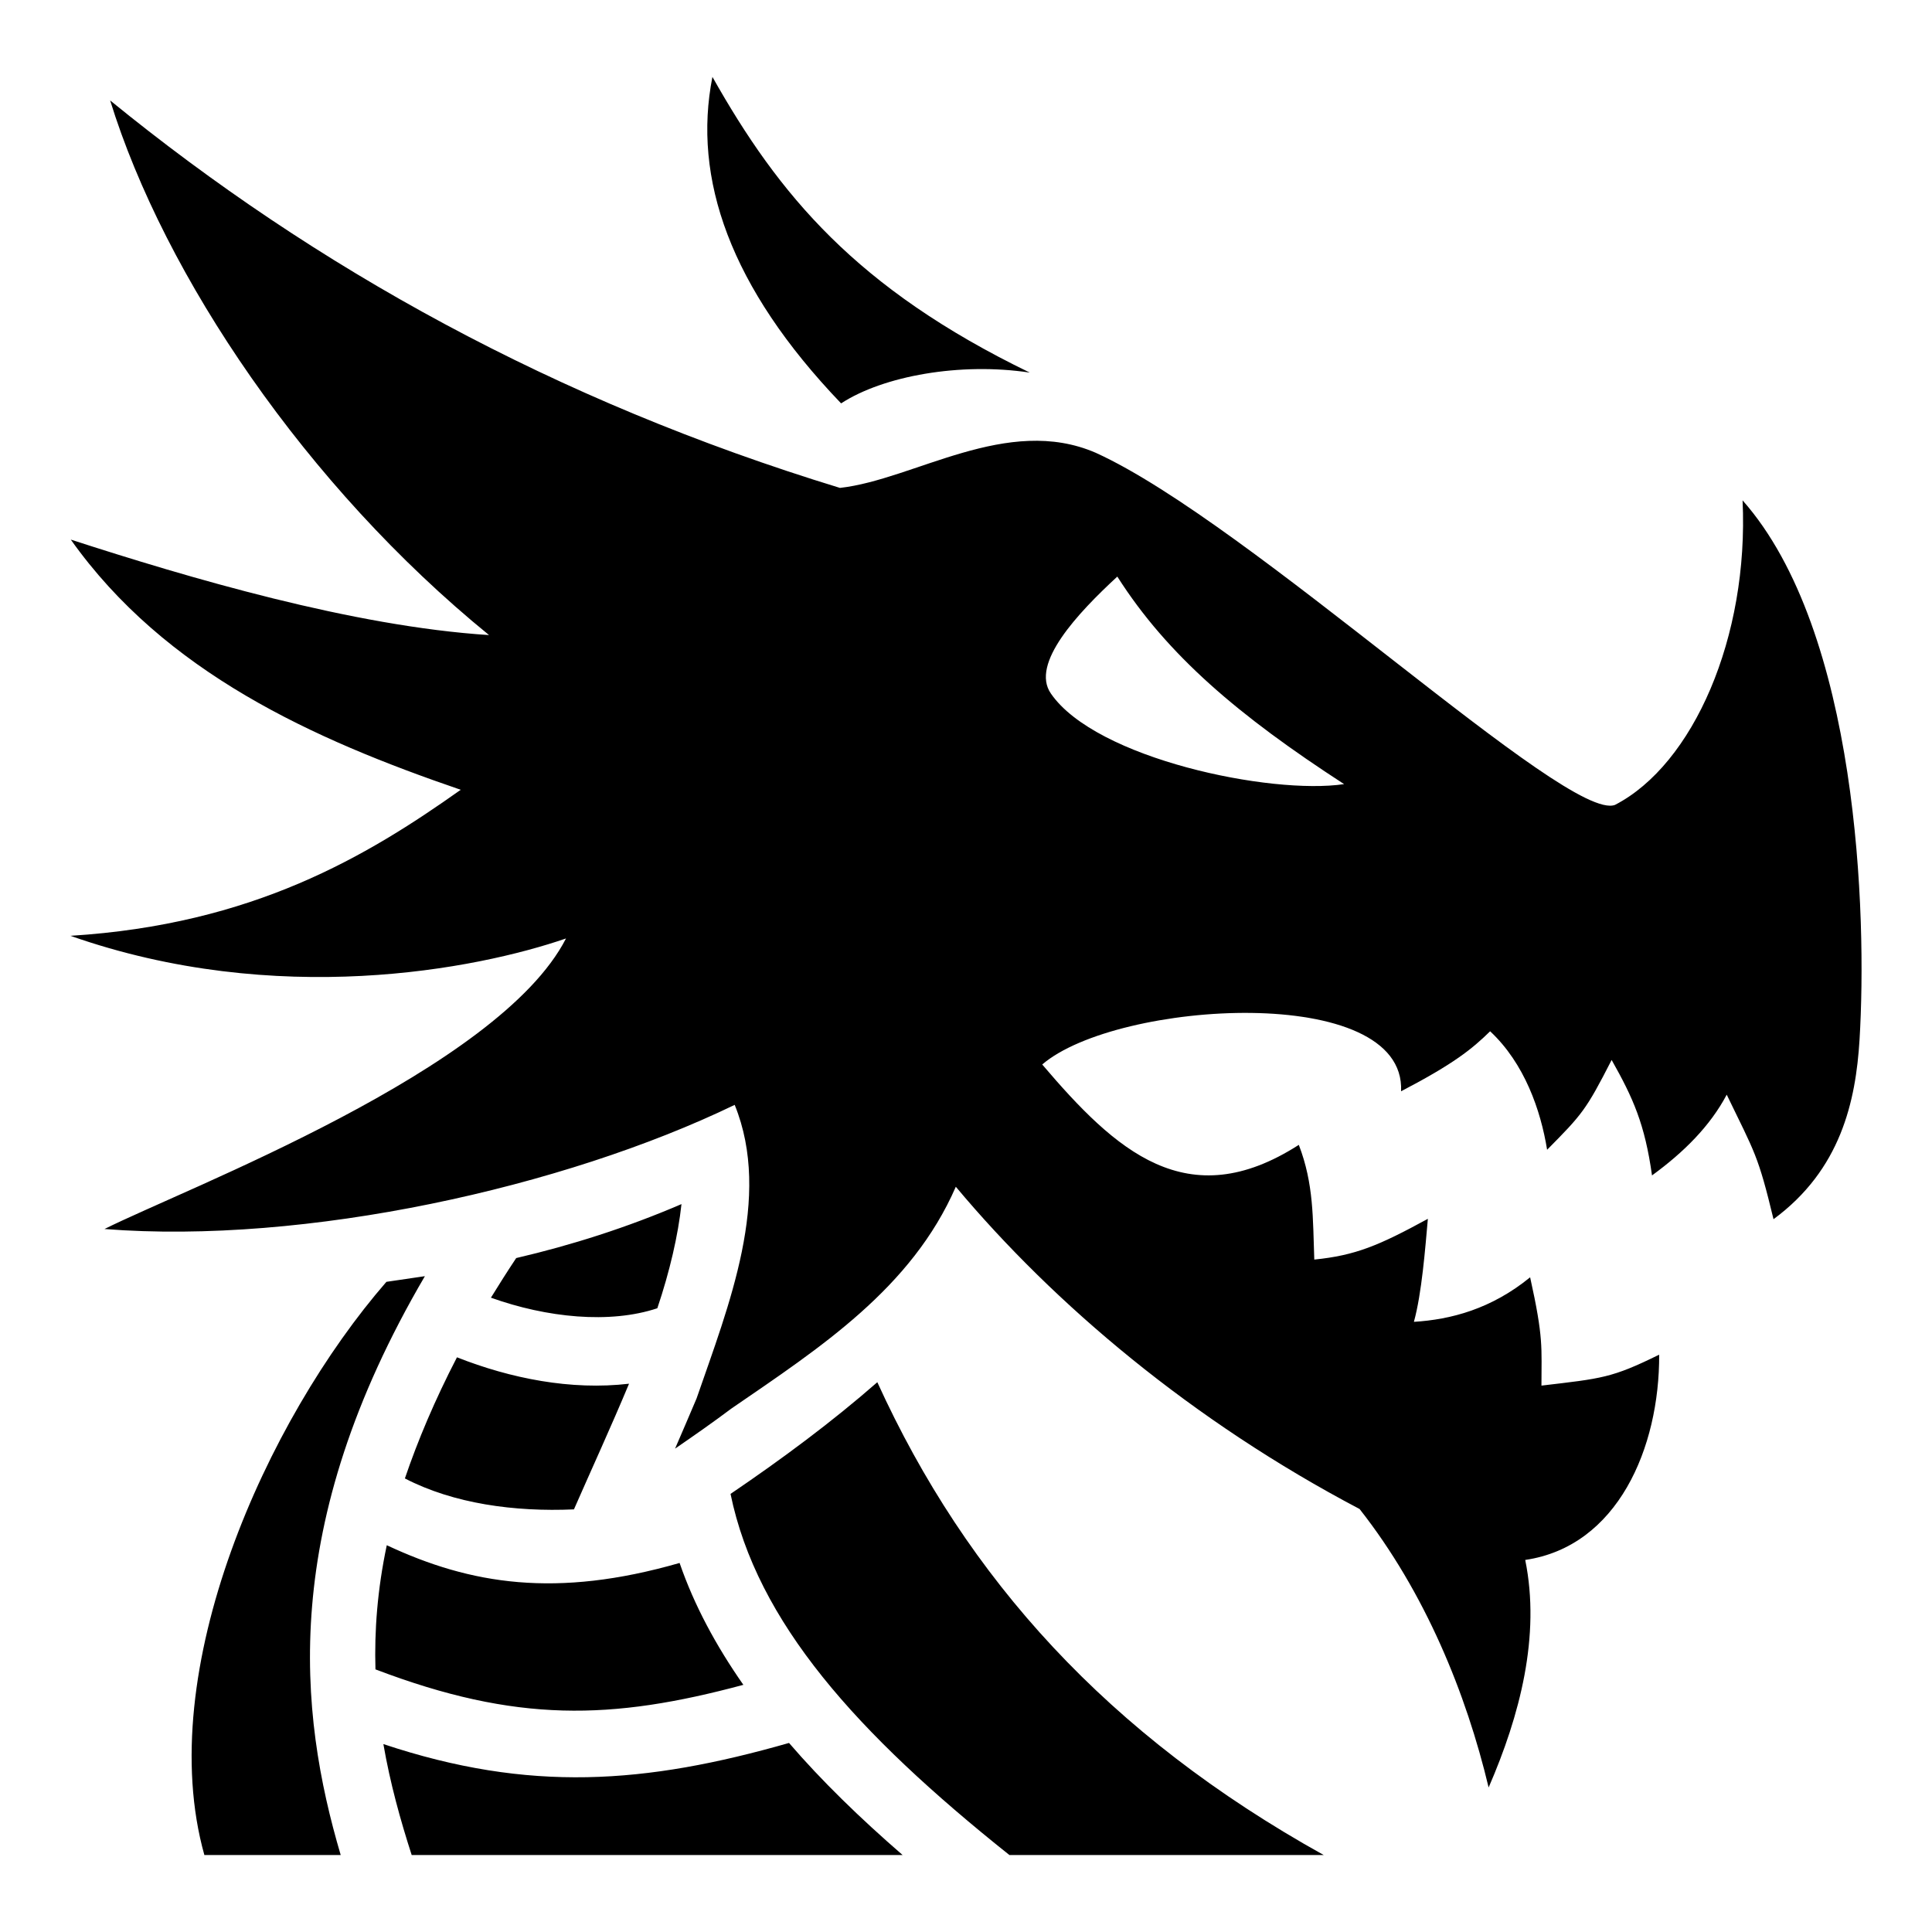
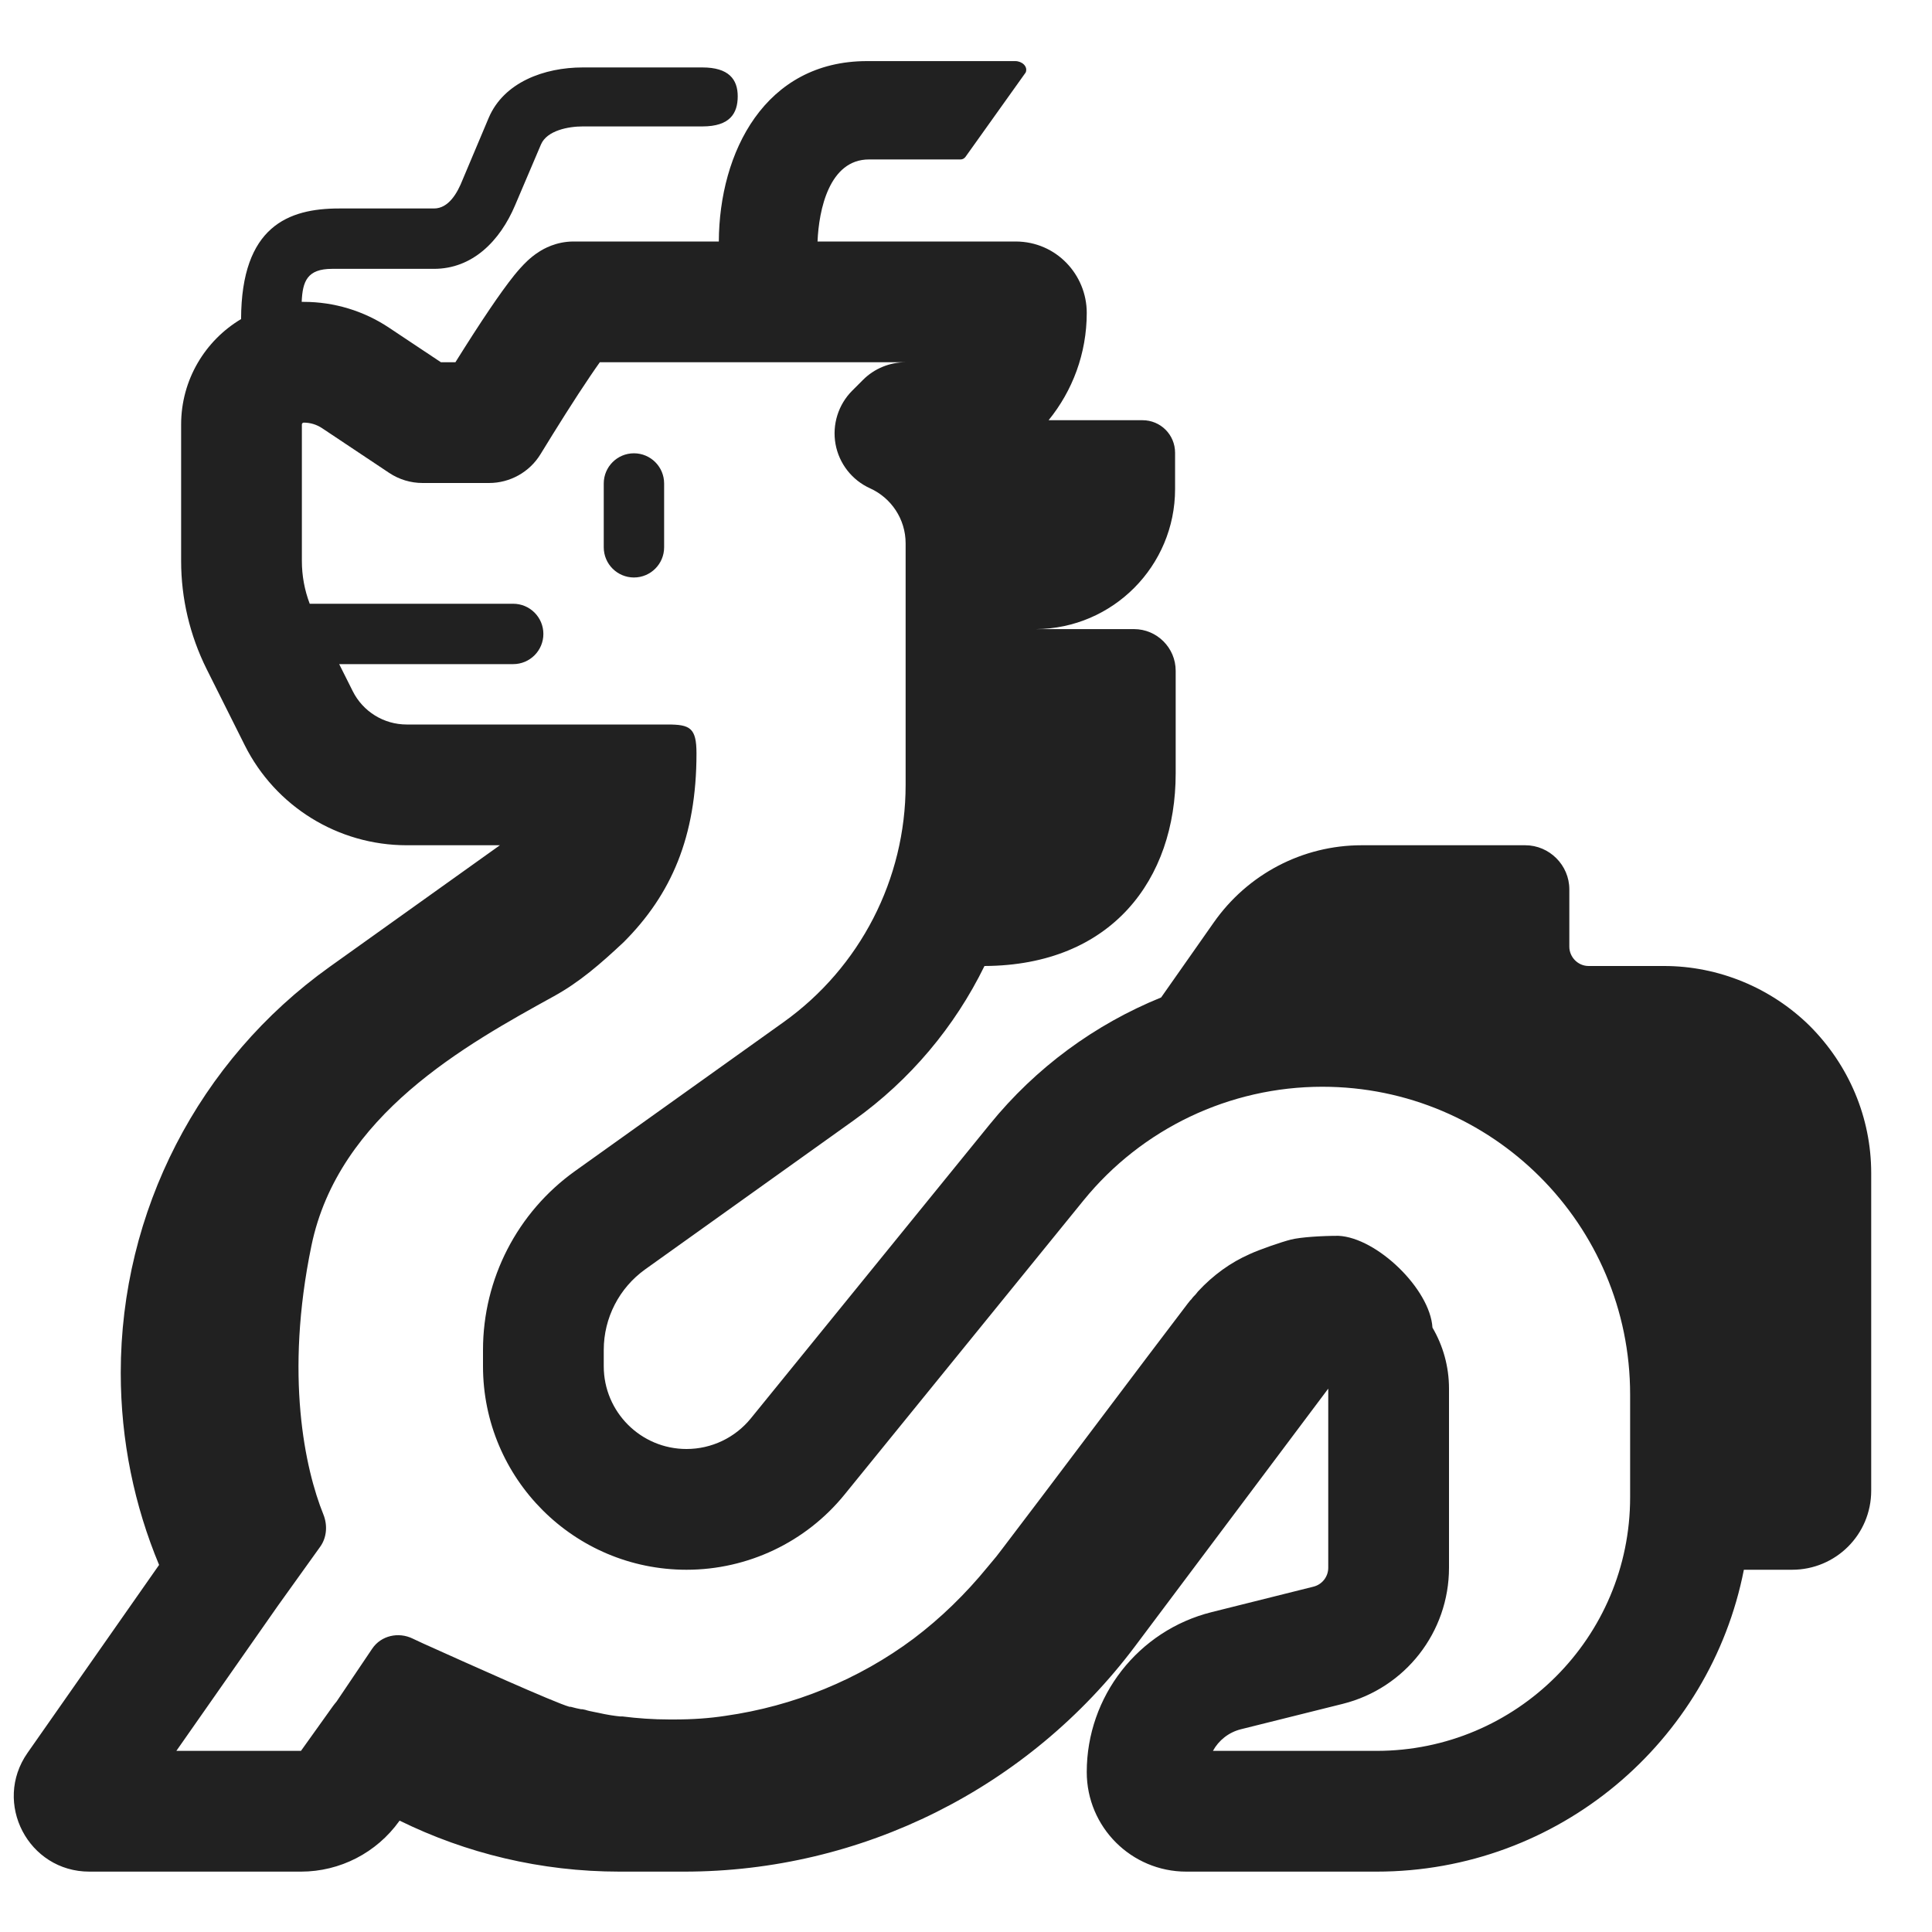
- <svg xmlns="http://www.w3.org/2000/svg" viewBox="0 0 512 512">
-   <path fill="#000" d="M188.8 20.38c-5.3 26.85 4.6 55.74 34.1 86.52 11.2-7.29 31.6-10.94 50-8.16-46-22.31-66.5-47.13-84.1-78.36zM29.19 26.62C43.56 73.08 81.09 128.8 129.6 168.3 93.51 166 49.93 153.1 18.76 143c24.96 35.2 64.17 52.9 103.34 66.3C97.13 227 66.99 245 18.66 248c54.64 19.2 107.54 8.9 131.34.7-17.9 34.9-100.72 66.2-122.31 77 53.26 4.2 121.71-11 167.01-32.9 10 24.6-1.6 53.2-10.1 77.8-1.9 4.5-3.8 8.9-5.7 13.3 5.1-3.5 10.1-7 14.9-10.6 23.6-16.2 47.8-31.9 59.5-58.8 26.1 31.2 62.7 62.1 107 85.4 17.4 22.1 28.3 49 34.2 73.8 8.3-19.1 13.8-40.2 9.7-60.3 24.5-3.6 35.6-29.7 35.5-54.4-12.6 6.2-15.1 6.3-31.2 8.2 0-10.1.6-12.5-3-28.7-10.3 8.4-21 11.2-30.8 11.8 2.1-7.6 3-19.5 3.7-27.3-13 7.1-19.2 9.7-30.1 10.8-.4-10.9-.1-20-4.1-30.4-29.6 19-48.6 1.5-68-21.3 19.8-17 96.4-21.8 95.1 7.1 14-7.3 18.8-11.2 23.6-15.9 9.1 8.5 13.4 20.9 15.1 31.4 9.3-9.4 10.3-10.5 17.1-23.8 5.7 10.1 8.8 17 10.7 30.6 8.5-6.2 15.4-13.1 19.8-21.4 7.5 15.5 8.3 16 12.4 33 17.8-13.1 21.8-31.2 22.8-47.6 2-33-.3-108.2-31-142.9 1.7 36.3-13.1 70-33.8 80.7-12.6 4.9-96.5-74.6-137.6-93.3-23.5-10.2-48.1 7.1-67.8 9.3C147 106.2 83.57 70.94 29.19 26.62zM296.1 152.8c13.3 20.9 32.2 36.9 60.1 55-19.4 2.9-65.8-6.7-77.7-24-5.5-7.9 7.1-21.3 17.6-31zM180.6 319.1c-14.4 6.2-29.2 10.9-43.8 14.3-2.4 3.6-4.6 7.1-6.7 10.5 14.8 5.3 31.5 7 44.1 2.8 3.3-9.8 5.5-19.3 6.4-27.6zm-68 19.1l-10.2 1.5c-31.81 36.6-61.9 103.2-48.24 151.9h36.13c-11.12-37.7-16.53-87.1 22.31-153.4zm8.5 21.5c-5.9 11.4-10.4 22.1-13.8 32.1 12.9 6.7 29.1 8.9 44.8 8.2 4.6-10.5 9.8-21.8 14.6-33.3-15.4 1.8-31.4-1.4-45.6-7zm111.4 6.6c-12 10.5-25.2 20.3-38.9 29.6 7 34 33.4 63.4 73.9 95.7h83.3c-57.2-31.8-94.6-73.3-118.3-125.3zm-130 43.2c-2.5 11.8-3.3 22.7-3 32.9 37.3 14.2 62.5 13.5 97.5 4.1-7.2-10.3-13-21-16.9-32.3-32.7 9.4-55.4 5.7-77.6-4.7zm106.6 52.4c-38.1 10.9-68.8 13.2-107.5.3 1.8 10.4 4.5 20.1 7.5 29.4h130.1c-11.3-9.8-21.4-19.6-30.1-29.7z" />
+ <svg xmlns="http://www.w3.org/2000/svg" width="32" height="32" viewBox="0 0 32 32" fill="none">
+   <path d="M10 8.008C10 7.732 10.224 7.508 10.5 7.508C10.776 7.508 11 7.732 11 8.008V9.065C11 9.341 10.776 9.565 10.5 9.565C10.224 9.565 10 9.341 10 9.065V8.008Z" fill="#212121" />
+   <path d="M16.816 1.012L14.361 1.012C12.669 1.012 11.913 2.521 11.906 4H9.5C9.206 4 8.998 4.126 8.935 4.166C8.846 4.221 8.778 4.281 8.737 4.319C8.652 4.399 8.575 4.488 8.516 4.561C8.393 4.714 8.254 4.91 8.117 5.112C7.935 5.38 7.735 5.693 7.543 6H7.303L6.444 5.428C6.026 5.149 5.534 5 5.032 5C5.02 5 5.008 5 4.997 5C5.011 4.658 5.089 4.453 5.5 4.453H7.188C7.827 4.453 8.281 3.991 8.531 3.401L8.961 2.391C9.061 2.161 9.413 2.094 9.653 2.094H11.633C12.094 2.094 12.219 1.874 12.219 1.594C12.219 1.314 12.07 1.117 11.633 1.117H9.653C9.013 1.117 8.344 1.363 8.094 1.953L7.664 2.973C7.574 3.203 7.428 3.453 7.188 3.453H5.617C4.776 3.453 3.998 3.748 3.993 5.285C3.399 5.639 3 6.289 3 7.032V9.292C3 9.913 3.145 10.525 3.422 11.081L4.053 12.342C4.561 13.358 5.6 14 6.736 14H8.28L5.46 16.014C3.289 17.565 2 20.069 2 22.737C2 23.864 2.226 24.939 2.635 25.92L0.456 29.033C-0.124 29.862 0.469 31 1.48 31H4.985C5.631 31 6.237 30.688 6.613 30.163L6.618 30.155C7.718 30.696 8.956 31 10.263 31H11.333C14.271 31 17.037 29.617 18.8 27.267L22 23L22 25.967C22 26.115 21.899 26.244 21.756 26.28L20.068 26.702C18.853 27.006 18 28.098 18 29.351C18 30.262 18.738 31 19.649 31H22.8C25.814 31 28.325 28.85 28.884 26H29.683C30.403 26 30.993 25.42 30.993 24.69V19.43C30.993 18.51 30.623 17.64 29.973 16.99C29.333 16.36 28.463 16 27.563 16H26.313C26.133 16 25.993 15.85 25.993 15.68V14.73C25.993 14.33 25.663 14 25.263 14H22.553C21.573 14 20.663 14.48 20.103 15.28L19.232 16.521C18.137 16.966 17.157 17.682 16.394 18.622L12.436 23.493C12.175 23.814 11.784 24 11.371 24C10.614 24 10 23.386 10 22.629V22.359C10 21.829 10.256 21.332 10.687 21.024L14.14 18.557C15.076 17.889 15.814 17.005 16.306 16C18.414 15.99 19.473 14.564 19.473 12.81V11.11C19.473 10.73 19.163 10.42 18.783 10.42H17.157C18.431 10.413 19.463 9.375 19.463 8.1V7.5C19.463 7.2 19.223 6.96 18.923 6.96H17.368C17.763 6.475 18 5.856 18 5.182C18 4.552 17.497 4 16.821 4H13.541C13.562 3.479 13.733 2.641 14.393 2.641H15.91C15.942 2.641 15.972 2.625 15.991 2.599L16.989 1.2C17.029 1.1 16.926 1.012 16.816 1.012ZM8.953 7.522C9.218 7.089 9.521 6.605 9.773 6.234C9.833 6.145 9.887 6.067 9.935 6H15C14.735 6 14.48 6.105 14.293 6.293L14.116 6.47C13.884 6.702 13.781 7.033 13.839 7.356C13.898 7.679 14.112 7.953 14.411 8.088C14.76 8.246 15 8.596 15 9V13C15 14.56 14.247 16.023 12.978 16.93L9.525 19.396C8.568 20.08 8 21.183 8 22.359V22.629C8 24.491 9.509 26 11.371 26C12.386 26 13.348 25.543 13.988 24.755L17.946 19.883C18.914 18.692 20.367 18 21.902 18C24.718 18 27 20.282 27 23.098V24.8C27 27.12 25.12 29 22.8 29H20.09C20.185 28.826 20.35 28.693 20.553 28.642L22.241 28.221C23.275 27.962 24 27.033 24 25.967V23C24 22.631 23.9 22.286 23.726 21.989C23.687 21.35 22.805 20.499 22.169 20.469C21.889 20.469 21.543 20.491 21.383 20.531C21.223 20.571 20.853 20.7 20.703 20.77C20.383 20.91 20.093 21.12 19.843 21.39L19.803 21.44C19.783 21.46 19.753 21.49 19.733 21.52L19.713 21.54L19.673 21.59L19.013 22.46L17.263 24.78L16.603 25.65L16.503 25.78L16.353 25.96C15.993 26.4 15.583 26.8 15.133 27.14C14.223 27.82 13.143 28.26 12.013 28.42C11.753 28.46 11.473 28.48 11.163 28.48H11.093C10.813 28.48 10.553 28.46 10.313 28.43H10.273C10.173 28.42 10.043 28.4 9.913 28.37L9.863 28.36L9.838 28.355C9.794 28.346 9.744 28.337 9.693 28.32L9.643 28.31L9.623 28.31C9.573 28.3 9.523 28.29 9.453 28.27H9.433C9.198 28.207 7.642 27.506 7.131 27.276L7.006 27.22C6.949 27.194 6.893 27.168 6.837 27.141C6.601 27.025 6.312 27.089 6.165 27.307L5.574 28.184C5.553 28.208 5.533 28.234 5.513 28.261L4.985 29H2.921L4.603 26.596L4.613 26.582L5.304 25.618C5.415 25.462 5.427 25.258 5.355 25.081C5.053 24.332 4.713 22.784 5.158 20.634C5.605 18.468 7.718 17.304 9.172 16.502C9.596 16.269 9.943 15.968 10.331 15.604C11.115 14.819 11.536 13.864 11.536 12.479C11.536 12.055 11.429 12 11.057 12H6.736C6.357 12 6.011 11.786 5.842 11.447L5.618 11H8.5C8.776 11 9 10.776 9 10.5C9 10.224 8.776 10 8.5 10H5.13C5.044 9.774 5 9.534 5 9.292V7.032C5 7.025 5.001 7.022 5.002 7.02C5.003 7.017 5.006 7.013 5.009 7.009C5.013 7.006 5.017 7.003 5.02 7.002C5.022 7.001 5.025 7 5.032 7C5.14 7 5.245 7.032 5.335 7.092L6.445 7.832C6.61 7.942 6.803 8 7 8H8.1C8.448 8 8.772 7.819 8.953 7.522Z" fill="#212121" />
</svg>
